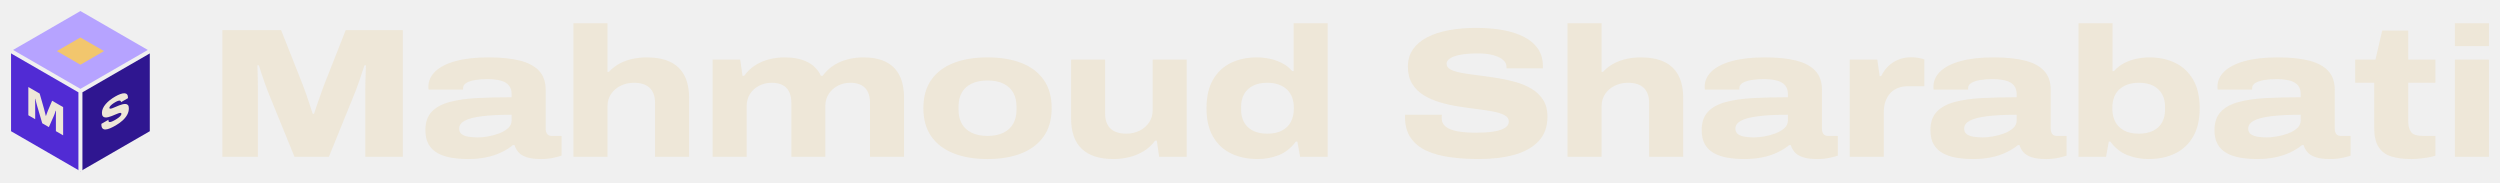
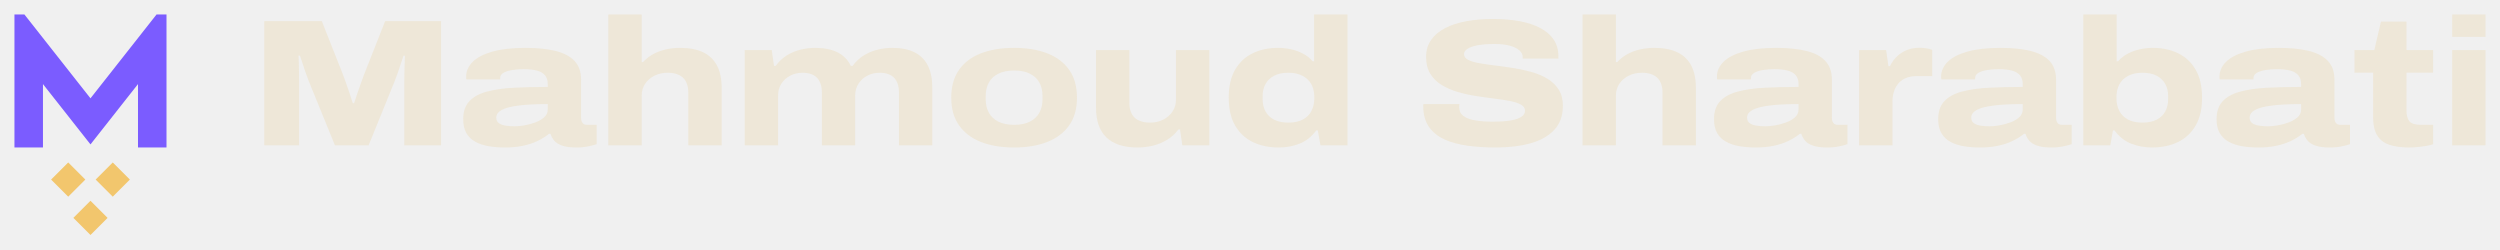
- <svg xmlns="http://www.w3.org/2000/svg" viewBox="-6 -85.083 1356.28 98.912" role="img">
-   <g transform="translate(37.63 -35.63) scale(0.4346)">
-     <mask id="ms">
-       <rect x="-110" y="-110" width="220" height="220" fill="#fff" />
-       <path d="M-86.603 -50.000L0 0L86.603 -50.000M0 0V100" fill="none" stroke="#000" stroke-width="5" />
-     </mask>
-     <g mask="url(#ms)">
-       <polygon points="0.000,-100.000 86.603,-50.000 0.000,0.000 -86.603,-50.000" fill="#b6a3ff" />
-       <polygon points="-86.603,-50.000 0.000,0.000 0.000,100.000 -86.603,50.000" fill="#512bd4" />
-       <polygon points="0.000,0.000 86.603,-50.000 86.603,50.000 0.000,100.000" fill="#2f1690" />
-       <polygon points="0.000,-67.000 29.445,-50.000 0.000,-33.000 -29.445,-50.000" fill="#f2c66d" />
-       <path transform="matrix(.866025 .5 0 1 -86.6025 -50)" d="M24.92 67.62V32.38H41.25L47.29 47.66Q47.67 48.62 48.16 50.05Q48.66 51.48 49.16 52.99Q49.66 54.49 50.03 55.66H50.39Q50.74 54.59 51.23 53.16Q51.72 51.74 52.24 50.26Q52.75 48.79 53.16 47.71L59.2 32.38H75.08V67.62H64.65V49.44Q64.65 48.34 64.67 47.01Q64.7 45.69 64.75 44.4Q64.8 43.11 64.82 42.18H64.41Q64.1 43.17 63.65 44.51Q63.2 45.85 62.75 47.16Q62.29 48.48 61.91 49.44L54.52 67.62H44.96L37.56 49.44Q37.04 48.08 36.55 46.7Q36.06 45.32 35.68 44.12Q35.31 42.93 35.05 42.18H34.64Q34.69 42.9 34.72 44.1Q34.75 45.29 34.77 46.67Q34.8 48.05 34.8 49.44V67.62Z" fill="#eee7d8" />
-       <path transform="matrix(.866025 -.5 0 1 0 0)" d="M50.76 68.23Q46.46 68.23 42.72 67.72Q38.99 67.2 36.18 65.92Q33.37 64.63 31.78 62.34Q30.2 60.04 30.2 56.51Q30.2 56.4 30.2 56.24Q30.2 56.07 30.25 55.91H40.47Q40.42 56.12 40.41 56.34Q40.4 56.57 40.4 56.81Q40.4 58.38 41.58 59.28Q42.77 60.18 44.94 60.54Q47.12 60.91 49.99 60.91Q51.2 60.91 52.46 60.83Q53.72 60.76 54.9 60.58Q56.07 60.39 57.01 60.04Q57.94 59.69 58.5 59.14Q59.06 58.58 59.06 57.8Q59.06 56.69 57.88 56.05Q56.7 55.41 54.69 55.02Q52.69 54.63 50.19 54.33Q47.7 54.03 45.03 53.61Q42.36 53.19 39.87 52.44Q37.37 51.7 35.37 50.47Q33.36 49.23 32.18 47.29Q31 45.35 31 42.55Q31 39.76 32.42 37.72Q33.84 35.69 36.39 34.37Q38.95 33.05 42.43 32.41Q45.91 31.77 50.02 31.77Q54.2 31.77 57.61 32.42Q61.01 33.06 63.46 34.37Q65.9 35.67 67.21 37.66Q68.53 39.64 68.53 42.31V43.01H58.41V42.6Q58.41 41.53 57.49 40.7Q56.56 39.87 54.8 39.37Q53.03 38.87 50.51 38.87Q47.48 38.87 45.54 39.25Q43.6 39.63 42.67 40.28Q41.75 40.94 41.75 41.71Q41.75 42.75 42.93 43.36Q44.1 43.97 46.11 44.32Q48.12 44.67 50.61 44.97Q53.1 45.28 55.78 45.7Q58.45 46.12 60.94 46.82Q63.43 47.52 65.44 48.74Q67.45 49.96 68.63 51.82Q69.8 53.68 69.8 56.4Q69.8 60.64 67.35 63.25Q64.89 65.86 60.59 67.05Q56.29 68.23 50.76 68.23Z" fill="#eee7d8" />
-     </g>
+ <svg xmlns="http://www.w3.org/2000/svg" viewBox="-8.00 -80.45 1383.92 138.09" role="img">
+   <g transform="translate(0.00 -64.56) scale(0.6576)">
+     <polygon points="0.00,100.00 0.00,-12.00 8.37,-12.00 64.00,58.61 119.63,-12.00 128.00,-12.00 128.00,100.00 104.00,100.00 104.00,46.62 64.00,97.39 24.00,46.62 24.00,100.00" fill="#7b5cff" />
+     <polygon points="45.25,112.60 59.65,127.00 45.25,141.40 30.85,127.00" fill="#f2c66d" />
+     <polygon points="82.75,112.60 97.15,127.00 82.75,141.40 68.35,127.00" fill="#f2c66d" />
+     <polygon points="64.00,144.85 78.40,159.25 64.00,173.65 49.60,159.25" fill="#f2c66d" />
  </g>
-   <path transform="translate(106.20 0)" d="M8.45 0V-68.75H40.31L52.1 -38.94Q52.85 -37.07 53.81 -34.28Q54.77 -31.48 55.75 -28.55Q56.73 -25.61 57.46 -23.34H58.16Q58.84 -25.42 59.79 -28.21Q60.75 -30.99 61.76 -33.86Q62.77 -36.73 63.57 -38.85L75.36 -68.75H106.34V0H85.97V-35.48Q85.97 -37.61 86.02 -40.2Q86.07 -42.79 86.17 -45.3Q86.27 -47.82 86.32 -49.64H85.52Q84.91 -47.71 84.03 -45.09Q83.15 -42.47 82.27 -39.91Q81.38 -37.35 80.63 -35.48L66.22 0H47.57L33.11 -35.48Q32.1 -38.13 31.15 -40.82Q30.19 -43.52 29.46 -45.85Q28.72 -48.18 28.22 -49.64H27.42Q27.52 -48.22 27.57 -45.89Q27.62 -43.56 27.67 -40.87Q27.72 -38.18 27.72 -35.48V0ZM141.8 1.2Q136.88 1.2 132.64 0.48Q128.4 -0.25 125.24 -2Q122.08 -3.75 120.33 -6.77Q118.58 -9.8 118.58 -14.46Q118.58 -20.81 121.99 -24.44Q125.41 -28.06 131.7 -29.74Q138 -31.43 146.55 -31.88Q155.1 -32.33 165.37 -32.33V-33.94Q165.37 -36.96 163.85 -38.77Q162.34 -40.58 159.38 -41.37Q156.42 -42.17 151.96 -42.17Q148.76 -42.17 145.8 -41.7Q142.83 -41.24 140.93 -40.18Q139.03 -39.11 139.03 -37.26V-36.49H120.34Q120.24 -36.89 120.22 -37.21Q120.2 -37.53 120.2 -37.97Q120.2 -42.67 123.89 -46.28Q127.59 -49.89 134.89 -51.92Q142.19 -53.95 152.95 -53.95Q162.9 -53.95 169.8 -52.23Q176.69 -50.5 180.26 -46.65Q183.84 -42.81 183.84 -36.32V-15.25Q183.84 -13.51 184.62 -12.43Q185.4 -11.35 187.13 -11.35H192.45V-0.66Q191.01 -0.1 187.93 0.55Q184.85 1.2 181.32 1.2Q176.38 1.2 173.41 0.18Q170.44 -0.84 168.99 -2.57Q167.53 -4.31 166.91 -6.39H166.11Q163.26 -4.07 159.55 -2.33Q155.84 -0.59 151.4 0.3Q146.96 1.2 141.8 1.2ZM146.99 -10.53Q149.27 -10.53 152.35 -11.04Q155.43 -11.55 158.43 -12.66Q161.43 -13.76 163.4 -15.51Q165.37 -17.27 165.37 -19.8V-22.83Q155.53 -22.83 149.21 -22.02Q142.89 -21.22 139.89 -19.58Q136.89 -17.95 136.89 -15.3Q136.89 -13.26 138.36 -12.24Q139.84 -11.22 142.19 -10.88Q144.53 -10.53 146.99 -10.53ZM198.9 0V-72.45H217.38V-46.11H218.13Q220.88 -49.03 224.21 -50.74Q227.55 -52.45 231.24 -53.2Q234.93 -53.95 238.59 -53.95Q246.26 -53.95 251.37 -51.52Q256.48 -49.08 259.07 -44.17Q261.65 -39.25 261.65 -31.84V0H243.17V-29.28Q243.17 -31.97 242.41 -34.05Q241.65 -36.13 240.2 -37.47Q238.75 -38.82 236.63 -39.5Q234.5 -40.18 231.72 -40.18Q227.76 -40.18 224.5 -38.57Q221.25 -36.96 219.31 -34.11Q217.38 -31.27 217.38 -27.51V0ZM274.4 0V-52.75H289.36L290.63 -43.97H291.53Q294.22 -47.65 297.77 -49.83Q301.31 -52 305.36 -52.98Q309.41 -53.95 313.38 -53.95Q320.83 -53.95 325.79 -51.48Q330.74 -49 333.16 -43.97H334.11Q336.85 -47.65 340.42 -49.83Q343.99 -52 348.04 -52.98Q352.09 -53.95 356.1 -53.95Q363.48 -53.95 368.39 -51.52Q373.3 -49.08 375.78 -44.17Q378.26 -39.25 378.26 -31.84V0H359.79V-29.28Q359.79 -31.97 359.08 -34.05Q358.37 -36.13 357.02 -37.47Q355.67 -38.82 353.67 -39.5Q351.67 -40.18 349.14 -40.18Q345.43 -40.18 342.33 -38.57Q339.22 -36.96 337.39 -34.11Q335.55 -31.27 335.55 -27.51V0H317.12V-29.28Q317.12 -31.97 316.41 -34.05Q315.7 -36.13 314.35 -37.47Q313 -38.82 311 -39.5Q309 -40.18 306.42 -40.18Q302.71 -40.18 299.61 -38.57Q296.51 -36.96 294.69 -34.11Q292.88 -31.27 292.88 -27.51V0ZM423.54 1.2Q413 1.2 405.18 -1.87Q397.36 -4.95 393.05 -11.07Q388.74 -17.19 388.74 -26.4Q388.74 -35.65 393.05 -41.78Q397.36 -47.91 405.18 -50.93Q413 -53.95 423.54 -53.95Q434.07 -53.95 441.89 -50.93Q449.71 -47.91 454.03 -41.78Q458.34 -35.65 458.34 -26.4Q458.34 -17.19 454.03 -11.07Q449.71 -4.95 441.89 -1.87Q434.07 1.2 423.54 1.2ZM423.54 -11.35Q428.76 -11.35 432.27 -13.12Q435.77 -14.88 437.51 -18.05Q439.26 -21.22 439.26 -25.4V-27.4Q439.26 -31.62 437.51 -34.77Q435.77 -37.92 432.27 -39.66Q428.76 -41.41 423.54 -41.41Q418.32 -41.41 414.81 -39.66Q411.31 -37.92 409.56 -34.77Q407.82 -31.62 407.82 -27.4V-25.4Q407.82 -21.22 409.56 -18.05Q411.31 -14.88 414.81 -13.12Q418.32 -11.35 423.54 -11.35ZM491.93 1.2Q480.49 1.2 474.68 -4.33Q468.87 -9.85 468.87 -20.92V-52.75H487.34V-23.48Q487.34 -20.78 488.1 -18.71Q488.86 -16.63 490.31 -15.28Q491.76 -13.94 493.91 -13.26Q496.06 -12.57 498.79 -12.57Q502.76 -12.57 506.01 -14.18Q509.26 -15.79 511.2 -18.67Q513.14 -21.54 513.14 -25.24V-52.75H531.61V0H516.65L515.38 -8.78H514.48Q511.73 -5.1 508.04 -2.93Q504.34 -0.75 500.22 0.22Q496.09 1.2 491.93 1.2ZM570.05 1.2Q562.01 1.2 555.77 -1.77Q549.53 -4.75 545.93 -10.87Q542.34 -16.99 542.34 -26.35Q542.34 -35.81 545.91 -41.91Q549.48 -48.01 555.63 -50.98Q561.78 -53.95 569.63 -53.95Q573.13 -53.95 576.71 -53.19Q580.29 -52.43 583.45 -50.78Q586.6 -49.14 588.8 -46.54H589.61V-72.45H608.08V0H593.13L591.65 -8.25H590.8Q586.88 -2.99 581.5 -0.9Q576.12 1.2 570.05 1.2ZM575.39 -12.57Q580.16 -12.57 583.34 -14.27Q586.53 -15.96 588.12 -19Q589.71 -22.04 589.71 -26.01V-26.7Q589.71 -29.74 588.81 -32.2Q587.9 -34.67 586.08 -36.43Q584.26 -38.19 581.57 -39.18Q578.88 -40.18 575.3 -40.18Q570.63 -40.18 567.47 -38.52Q564.31 -36.85 562.71 -33.96Q561.11 -31.08 561.11 -27.21V-25.55Q561.11 -21.68 562.73 -18.74Q564.35 -15.8 567.51 -14.19Q570.67 -12.57 575.39 -12.57ZM690.16 1.2Q681.76 1.2 674.47 0.2Q667.18 -0.81 661.7 -3.31Q656.22 -5.82 653.13 -10.3Q650.03 -14.78 650.03 -21.68Q650.03 -21.88 650.03 -22.21Q650.03 -22.53 650.13 -22.84H670.08Q669.98 -22.44 669.95 -22Q669.93 -21.56 669.93 -21.08Q669.93 -18.03 672.25 -16.27Q674.57 -14.51 678.81 -13.8Q683.05 -13.09 688.66 -13.09Q691.02 -13.09 693.48 -13.23Q695.94 -13.38 698.23 -13.74Q700.52 -14.1 702.35 -14.79Q704.17 -15.47 705.26 -16.55Q706.35 -17.63 706.35 -19.15Q706.35 -21.32 704.05 -22.57Q701.75 -23.82 697.84 -24.58Q693.92 -25.33 689.05 -25.92Q684.19 -26.52 678.98 -27.34Q673.76 -28.16 668.9 -29.61Q664.03 -31.06 660.11 -33.47Q656.2 -35.88 653.9 -39.66Q651.6 -43.45 651.6 -48.91Q651.6 -54.37 654.37 -58.34Q657.13 -62.31 662.12 -64.89Q667.11 -67.46 673.9 -68.71Q680.7 -69.95 688.71 -69.95Q696.87 -69.95 703.52 -68.69Q710.16 -67.43 714.93 -64.88Q719.7 -62.33 722.27 -58.47Q724.83 -54.6 724.83 -49.39V-48.01H705.09V-48.82Q705.09 -50.91 703.29 -52.53Q701.48 -54.15 698.04 -55.12Q694.59 -56.1 689.66 -56.1Q683.77 -56.1 679.97 -55.36Q676.18 -54.62 674.38 -53.34Q672.58 -52.07 672.58 -50.55Q672.58 -48.52 674.87 -47.33Q677.17 -46.15 681.09 -45.47Q685 -44.78 689.87 -44.19Q694.73 -43.6 699.95 -42.78Q705.16 -41.96 710.02 -40.59Q714.89 -39.21 718.81 -36.84Q722.73 -34.46 725.02 -30.83Q727.32 -27.2 727.32 -21.89Q727.32 -13.62 722.53 -8.52Q717.74 -3.43 709.35 -1.11Q700.96 1.2 690.16 1.2ZM738.2 0V-72.45H756.68V-46.11H757.43Q760.18 -49.03 763.51 -50.74Q766.85 -52.45 770.54 -53.2Q774.23 -53.95 777.89 -53.95Q785.56 -53.95 790.67 -51.52Q795.78 -49.08 798.37 -44.17Q800.95 -39.25 800.95 -31.84V0H782.47V-29.28Q782.47 -31.97 781.71 -34.05Q780.95 -36.13 779.5 -37.47Q778.05 -38.82 775.93 -39.5Q773.8 -40.18 771.02 -40.18Q767.06 -40.18 763.8 -38.57Q760.55 -36.96 758.61 -34.11Q756.68 -31.27 756.68 -27.51V0ZM834.2 1.2Q829.28 1.2 825.04 0.48Q820.8 -0.25 817.64 -2Q814.48 -3.75 812.73 -6.77Q810.98 -9.8 810.98 -14.46Q810.98 -20.81 814.39 -24.44Q817.81 -28.06 824.1 -29.74Q830.4 -31.43 838.95 -31.88Q847.5 -32.33 857.77 -32.33V-33.94Q857.77 -36.96 856.25 -38.77Q854.74 -40.58 851.78 -41.37Q848.82 -42.17 844.36 -42.17Q841.16 -42.17 838.2 -41.7Q835.23 -41.24 833.33 -40.18Q831.43 -39.11 831.43 -37.26V-36.49H812.74Q812.64 -36.89 812.62 -37.21Q812.6 -37.53 812.6 -37.97Q812.6 -42.67 816.29 -46.28Q819.99 -49.89 827.29 -51.92Q834.59 -53.95 845.35 -53.95Q855.3 -53.95 862.2 -52.23Q869.09 -50.5 872.66 -46.65Q876.24 -42.81 876.24 -36.32V-15.25Q876.24 -13.51 877.02 -12.43Q877.8 -11.35 879.53 -11.35H884.85V-0.66Q883.41 -0.1 880.33 0.55Q877.25 1.2 873.72 1.2Q868.78 1.2 865.81 0.18Q862.84 -0.84 861.39 -2.57Q859.93 -4.31 859.31 -6.39H858.51Q855.66 -4.07 851.95 -2.33Q848.24 -0.59 843.8 0.3Q839.36 1.2 834.2 1.2ZM839.39 -10.53Q841.67 -10.53 844.75 -11.04Q847.83 -11.55 850.83 -12.66Q853.83 -13.76 855.8 -15.51Q857.77 -17.27 857.77 -19.8V-22.83Q847.93 -22.83 841.61 -22.02Q835.29 -21.22 832.29 -19.58Q829.29 -17.95 829.29 -15.3Q829.29 -13.26 830.76 -12.24Q832.24 -11.22 834.59 -10.88Q836.93 -10.53 839.39 -10.53ZM891.3 0V-52.75H906.26L907.53 -43.83H908.39Q909.92 -47.02 912.35 -49.31Q914.77 -51.6 917.9 -52.8Q921.02 -54.01 924.53 -54.01Q926.55 -54.01 928.35 -53.73Q930.16 -53.45 931.77 -52.85V-38.3H923.03Q919.51 -38.3 917.01 -37.17Q914.5 -36.03 912.91 -34.09Q911.32 -32.14 910.55 -29.66Q909.78 -27.18 909.78 -24.39V0ZM958.3 1.2Q953.38 1.2 949.14 0.48Q944.9 -0.25 941.74 -2Q938.58 -3.75 936.83 -6.77Q935.08 -9.8 935.08 -14.46Q935.08 -20.81 938.49 -24.44Q941.91 -28.06 948.2 -29.74Q954.5 -31.43 963.05 -31.88Q971.6 -32.33 981.87 -32.33V-33.94Q981.87 -36.96 980.35 -38.77Q978.84 -40.58 975.88 -41.37Q972.92 -42.17 968.46 -42.17Q965.26 -42.17 962.3 -41.7Q959.33 -41.24 957.43 -40.18Q955.53 -39.11 955.53 -37.26V-36.49H936.84Q936.74 -36.89 936.72 -37.21Q936.7 -37.53 936.7 -37.97Q936.7 -42.67 940.39 -46.28Q944.09 -49.89 951.39 -51.92Q958.69 -53.95 969.45 -53.95Q979.4 -53.95 986.3 -52.23Q993.19 -50.5 996.76 -46.65Q1000.34 -42.81 1000.34 -36.32V-15.25Q1000.34 -13.51 1001.12 -12.43Q1001.9 -11.35 1003.63 -11.35H1008.95V-0.66Q1007.51 -0.1 1004.43 0.55Q1001.35 1.2 997.82 1.2Q992.88 1.2 989.91 0.18Q986.94 -0.84 985.49 -2.57Q984.03 -4.31 983.41 -6.39H982.61Q979.76 -4.07 976.05 -2.33Q972.34 -0.59 967.9 0.3Q963.46 1.2 958.3 1.2ZM963.49 -10.53Q965.77 -10.53 968.85 -11.04Q971.93 -11.55 974.93 -12.66Q977.93 -13.76 979.9 -15.51Q981.87 -17.27 981.87 -19.8V-22.83Q972.03 -22.83 965.71 -22.02Q959.39 -21.22 956.39 -19.58Q953.39 -17.95 953.39 -15.3Q953.39 -13.26 954.86 -12.24Q956.34 -11.22 958.69 -10.88Q961.03 -10.53 963.49 -10.53ZM1053.44 1.2Q1047.37 1.2 1041.99 -0.9Q1036.6 -2.99 1032.69 -8.25H1031.83L1030.36 0H1015.4V-72.45H1033.88V-46.54H1034.68Q1036.94 -49.14 1040.09 -50.78Q1043.25 -52.43 1046.83 -53.19Q1050.41 -53.95 1053.85 -53.95Q1061.71 -53.95 1067.86 -50.98Q1074 -48.01 1077.58 -41.91Q1081.15 -35.81 1081.15 -26.35Q1081.15 -16.99 1077.55 -10.87Q1073.96 -4.75 1067.72 -1.77Q1061.48 1.2 1053.44 1.2ZM1048.09 -12.57Q1052.81 -12.57 1056 -14.19Q1059.18 -15.8 1060.78 -18.74Q1062.37 -21.68 1062.37 -25.55V-27.21Q1062.37 -31.08 1060.78 -33.96Q1059.18 -36.85 1056.04 -38.52Q1052.9 -40.18 1048.18 -40.18Q1044.61 -40.18 1041.92 -39.18Q1039.23 -38.19 1037.41 -36.43Q1035.59 -34.67 1034.68 -32.2Q1033.78 -29.74 1033.78 -26.7V-26.01Q1033.78 -22.04 1035.37 -19Q1036.96 -15.96 1040.17 -14.27Q1043.37 -12.57 1048.09 -12.57ZM1112.4 1.2Q1107.48 1.2 1103.24 0.48Q1099 -0.25 1095.84 -2Q1092.68 -3.75 1090.93 -6.77Q1089.18 -9.8 1089.18 -14.46Q1089.18 -20.81 1092.59 -24.44Q1096.01 -28.06 1102.3 -29.74Q1108.6 -31.43 1117.15 -31.88Q1125.7 -32.33 1135.97 -32.33V-33.94Q1135.97 -36.96 1134.45 -38.77Q1132.94 -40.58 1129.98 -41.37Q1127.02 -42.17 1122.56 -42.17Q1119.36 -42.17 1116.4 -41.7Q1113.43 -41.24 1111.53 -40.18Q1109.63 -39.11 1109.63 -37.26V-36.49H1090.94Q1090.84 -36.89 1090.82 -37.21Q1090.8 -37.53 1090.8 -37.97Q1090.8 -42.67 1094.49 -46.28Q1098.19 -49.89 1105.49 -51.92Q1112.79 -53.95 1123.55 -53.95Q1133.5 -53.95 1140.4 -52.23Q1147.29 -50.5 1150.86 -46.65Q1154.44 -42.81 1154.44 -36.32V-15.25Q1154.44 -13.51 1155.22 -12.43Q1156 -11.35 1157.73 -11.35H1163.05V-0.66Q1161.61 -0.1 1158.53 0.55Q1155.45 1.2 1151.92 1.2Q1146.98 1.2 1144.01 0.18Q1141.04 -0.84 1139.59 -2.57Q1138.13 -4.31 1137.51 -6.39H1136.71Q1133.86 -4.07 1130.15 -2.33Q1126.44 -0.59 1122 0.3Q1117.56 1.2 1112.4 1.2ZM1117.59 -10.53Q1119.87 -10.53 1122.95 -11.04Q1126.03 -11.55 1129.03 -12.66Q1132.03 -13.76 1134 -15.51Q1135.97 -17.27 1135.97 -19.8V-22.83Q1126.13 -22.83 1119.81 -22.02Q1113.49 -21.22 1110.49 -19.58Q1107.49 -17.95 1107.49 -15.3Q1107.49 -13.26 1108.96 -12.24Q1110.44 -11.22 1112.79 -10.88Q1115.13 -10.53 1117.59 -10.53ZM1195.88 1.2Q1189.32 1.2 1184.85 -0.29Q1180.38 -1.78 1178.11 -5.48Q1175.83 -9.17 1175.83 -15.78V-40.21H1165.52V-52.75H1176.51L1180.18 -68.48H1194.31V-52.75H1209.04V-40.21H1194.31V-19.17Q1194.31 -15.37 1195.9 -13.36Q1197.5 -11.35 1202.47 -11.35H1209.04V-0.61Q1207.64 -0.11 1205.19 0.32Q1202.75 0.75 1200.22 0.97Q1197.69 1.2 1195.88 1.2ZM1219.6 -60.05V-72.45H1238.08V-60.05ZM1219.6 0V-52.75H1238.08V0Z" fill="#eee7d8" />
+   <path transform="translate(129.84 0)" d="M8.45 0V-68.75H40.31L52.1 -38.94Q52.85 -37.07 53.81 -34.28Q54.77 -31.48 55.75 -28.55Q56.73 -25.61 57.46 -23.34H58.16Q58.84 -25.42 59.79 -28.21Q60.75 -30.99 61.76 -33.86Q62.77 -36.73 63.57 -38.85L75.36 -68.75H106.34V0H85.97V-35.48Q85.97 -37.61 86.02 -40.2Q86.07 -42.79 86.17 -45.3Q86.27 -47.82 86.32 -49.64H85.52Q84.91 -47.71 84.03 -45.09Q83.15 -42.47 82.27 -39.91Q81.38 -37.35 80.63 -35.48L66.22 0H47.57L33.11 -35.48Q32.1 -38.13 31.15 -40.82Q30.19 -43.52 29.46 -45.85Q28.72 -48.18 28.22 -49.64H27.42Q27.52 -48.22 27.57 -45.89Q27.62 -43.56 27.67 -40.87Q27.72 -38.18 27.72 -35.48V0ZM141.8 1.2Q136.88 1.2 132.64 0.48Q128.4 -0.25 125.24 -2Q122.08 -3.75 120.33 -6.77Q118.58 -9.8 118.58 -14.46Q118.58 -20.81 121.99 -24.44Q125.41 -28.06 131.7 -29.74Q138 -31.43 146.55 -31.88Q155.1 -32.33 165.37 -32.33V-33.94Q165.37 -36.96 163.85 -38.77Q162.34 -40.58 159.38 -41.37Q156.42 -42.17 151.96 -42.17Q148.76 -42.17 145.8 -41.7Q142.83 -41.24 140.93 -40.18Q139.03 -39.11 139.03 -37.26V-36.49H120.34Q120.24 -36.89 120.22 -37.21Q120.2 -37.53 120.2 -37.97Q120.2 -42.67 123.89 -46.28Q127.59 -49.89 134.89 -51.92Q142.19 -53.95 152.95 -53.95Q162.9 -53.95 169.8 -52.23Q176.69 -50.5 180.26 -46.65Q183.84 -42.81 183.84 -36.32V-15.25Q183.84 -13.51 184.62 -12.43Q185.4 -11.35 187.13 -11.35H192.45V-0.66Q191.01 -0.1 187.93 0.55Q184.85 1.2 181.32 1.2Q176.38 1.2 173.41 0.18Q170.44 -0.84 168.99 -2.57Q167.53 -4.31 166.91 -6.39H166.11Q163.26 -4.07 159.55 -2.33Q155.84 -0.59 151.4 0.3Q146.96 1.2 141.8 1.2ZM146.99 -10.53Q149.27 -10.53 152.35 -11.04Q155.43 -11.55 158.43 -12.66Q161.43 -13.76 163.4 -15.51Q165.37 -17.27 165.37 -19.8V-22.83Q155.53 -22.83 149.21 -22.02Q142.89 -21.22 139.89 -19.58Q136.89 -17.95 136.89 -15.3Q136.89 -13.26 138.36 -12.24Q139.84 -11.22 142.19 -10.88Q144.53 -10.53 146.99 -10.53ZM198.9 0V-72.45H217.38V-46.11H218.13Q220.88 -49.03 224.21 -50.74Q227.55 -52.45 231.24 -53.2Q234.93 -53.95 238.59 -53.95Q246.26 -53.95 251.37 -51.52Q256.48 -49.08 259.07 -44.17Q261.65 -39.25 261.65 -31.84V0H243.17V-29.28Q243.17 -31.97 242.41 -34.05Q241.65 -36.13 240.2 -37.47Q238.75 -38.82 236.63 -39.5Q234.5 -40.18 231.72 -40.18Q227.76 -40.18 224.5 -38.57Q221.25 -36.96 219.31 -34.11Q217.38 -31.27 217.38 -27.51V0ZM274.4 0V-52.75H289.36L290.63 -43.97H291.53Q294.22 -47.65 297.77 -49.83Q301.31 -52 305.36 -52.98Q309.41 -53.95 313.38 -53.95Q320.83 -53.95 325.79 -51.48Q330.74 -49 333.16 -43.97H334.11Q336.85 -47.65 340.42 -49.83Q343.99 -52 348.04 -52.98Q352.09 -53.95 356.1 -53.95Q363.48 -53.95 368.39 -51.52Q373.3 -49.08 375.78 -44.17Q378.26 -39.25 378.26 -31.84V0H359.79V-29.28Q359.79 -31.97 359.08 -34.05Q358.37 -36.13 357.02 -37.47Q355.67 -38.82 353.67 -39.5Q351.67 -40.18 349.14 -40.18Q345.43 -40.18 342.33 -38.57Q339.22 -36.96 337.39 -34.11Q335.55 -31.27 335.55 -27.51V0H317.12V-29.28Q317.12 -31.97 316.41 -34.05Q315.7 -36.13 314.35 -37.47Q313 -38.82 311 -39.5Q309 -40.18 306.42 -40.18Q302.71 -40.18 299.61 -38.57Q296.51 -36.96 294.69 -34.11Q292.88 -31.27 292.88 -27.51V0ZM423.54 1.2Q413 1.2 405.18 -1.87Q397.36 -4.95 393.05 -11.07Q388.74 -17.19 388.74 -26.4Q388.74 -35.65 393.05 -41.78Q397.36 -47.91 405.18 -50.93Q413 -53.95 423.54 -53.95Q434.07 -53.95 441.89 -50.93Q449.71 -47.91 454.03 -41.78Q458.34 -35.65 458.34 -26.4Q458.34 -17.19 454.03 -11.07Q449.71 -4.95 441.89 -1.87Q434.07 1.2 423.54 1.2ZM423.54 -11.35Q428.76 -11.35 432.27 -13.12Q435.77 -14.88 437.51 -18.05Q439.26 -21.22 439.26 -25.4V-27.4Q439.26 -31.62 437.51 -34.77Q435.77 -37.92 432.27 -39.66Q428.76 -41.41 423.54 -41.41Q418.32 -41.41 414.81 -39.66Q411.31 -37.92 409.56 -34.77Q407.82 -31.62 407.82 -27.4V-25.4Q407.82 -21.22 409.56 -18.05Q411.31 -14.88 414.81 -13.12Q418.32 -11.35 423.54 -11.35ZM491.93 1.2Q480.49 1.2 474.68 -4.33Q468.87 -9.85 468.87 -20.92V-52.75H487.34V-23.48Q487.34 -20.78 488.1 -18.71Q488.86 -16.63 490.31 -15.28Q491.76 -13.94 493.91 -13.26Q496.06 -12.57 498.79 -12.57Q502.76 -12.57 506.01 -14.18Q509.26 -15.79 511.2 -18.67Q513.14 -21.54 513.14 -25.24V-52.75H531.61V0H516.65L515.38 -8.78H514.48Q511.73 -5.1 508.04 -2.93Q504.34 -0.75 500.22 0.22Q496.09 1.2 491.93 1.2ZM570.05 1.2Q562.01 1.2 555.77 -1.77Q549.53 -4.75 545.93 -10.87Q542.34 -16.99 542.34 -26.35Q542.34 -35.81 545.91 -41.91Q549.48 -48.01 555.63 -50.98Q561.78 -53.95 569.63 -53.95Q573.13 -53.95 576.71 -53.19Q580.29 -52.43 583.45 -50.78Q586.6 -49.14 588.8 -46.54H589.61V-72.45H608.08V0H593.13L591.65 -8.25H590.8Q586.88 -2.99 581.5 -0.9Q576.12 1.2 570.05 1.2ZM575.39 -12.57Q580.16 -12.57 583.34 -14.27Q586.53 -15.96 588.12 -19Q589.71 -22.04 589.71 -26.01V-26.7Q589.71 -29.74 588.81 -32.2Q587.9 -34.67 586.08 -36.43Q584.26 -38.19 581.57 -39.18Q578.88 -40.18 575.3 -40.18Q570.63 -40.18 567.47 -38.52Q564.31 -36.85 562.71 -33.96Q561.11 -31.08 561.11 -27.21V-25.55Q561.11 -21.68 562.73 -18.74Q564.35 -15.8 567.51 -14.19Q570.67 -12.57 575.39 -12.57ZM690.16 1.2Q681.76 1.2 674.47 0.2Q667.18 -0.81 661.7 -3.31Q656.22 -5.82 653.13 -10.3Q650.03 -14.78 650.03 -21.68Q650.03 -21.88 650.03 -22.21Q650.03 -22.53 650.13 -22.84H670.08Q669.98 -22.44 669.95 -22Q669.93 -21.56 669.93 -21.08Q669.93 -18.03 672.25 -16.27Q674.57 -14.51 678.81 -13.8Q683.05 -13.09 688.66 -13.09Q691.02 -13.09 693.48 -13.23Q695.94 -13.38 698.23 -13.74Q700.52 -14.1 702.35 -14.79Q704.17 -15.47 705.26 -16.55Q706.35 -17.63 706.35 -19.15Q706.35 -21.32 704.05 -22.57Q701.75 -23.82 697.84 -24.58Q693.92 -25.33 689.05 -25.92Q684.19 -26.52 678.98 -27.34Q673.76 -28.16 668.9 -29.61Q664.03 -31.06 660.11 -33.47Q656.2 -35.88 653.9 -39.66Q651.6 -43.45 651.6 -48.91Q651.6 -54.37 654.37 -58.34Q657.13 -62.31 662.12 -64.89Q667.11 -67.46 673.9 -68.71Q680.7 -69.95 688.71 -69.95Q696.87 -69.95 703.52 -68.69Q710.16 -67.43 714.93 -64.88Q719.7 -62.33 722.27 -58.47Q724.83 -54.6 724.83 -49.39V-48.01H705.09V-48.82Q705.09 -50.91 703.29 -52.53Q701.48 -54.15 698.04 -55.12Q694.59 -56.1 689.66 -56.1Q683.77 -56.1 679.97 -55.36Q676.18 -54.62 674.38 -53.34Q672.58 -52.07 672.58 -50.55Q672.58 -48.52 674.87 -47.33Q677.17 -46.15 681.09 -45.47Q685 -44.78 689.87 -44.19Q694.73 -43.6 699.95 -42.78Q705.16 -41.96 710.02 -40.59Q714.89 -39.21 718.81 -36.84Q722.73 -34.46 725.02 -30.83Q727.32 -27.2 727.32 -21.89Q727.32 -13.62 722.53 -8.52Q717.74 -3.43 709.35 -1.11Q700.96 1.2 690.16 1.2ZM738.2 0V-72.45H756.68V-46.11H757.43Q760.18 -49.03 763.51 -50.74Q766.85 -52.45 770.54 -53.2Q774.23 -53.95 777.89 -53.95Q785.56 -53.95 790.67 -51.52Q795.78 -49.08 798.37 -44.17Q800.95 -39.25 800.95 -31.84V0H782.47V-29.28Q782.47 -31.97 781.71 -34.05Q780.95 -36.13 779.5 -37.47Q778.05 -38.82 775.93 -39.5Q773.8 -40.18 771.02 -40.18Q767.06 -40.18 763.8 -38.57Q760.55 -36.96 758.61 -34.11Q756.68 -31.27 756.68 -27.51V0ZM834.2 1.2Q829.28 1.2 825.04 0.48Q820.8 -0.25 817.64 -2Q814.48 -3.75 812.73 -6.77Q810.98 -9.8 810.98 -14.46Q810.98 -20.81 814.39 -24.44Q817.81 -28.06 824.1 -29.74Q830.4 -31.43 838.95 -31.88Q847.5 -32.33 857.77 -32.33V-33.94Q857.77 -36.96 856.25 -38.77Q854.74 -40.58 851.78 -41.37Q848.82 -42.17 844.36 -42.17Q841.16 -42.17 838.2 -41.7Q835.23 -41.24 833.33 -40.18Q831.43 -39.11 831.43 -37.26V-36.49H812.74Q812.64 -36.89 812.62 -37.21Q812.6 -37.53 812.6 -37.97Q812.6 -42.67 816.29 -46.28Q819.99 -49.89 827.29 -51.92Q834.59 -53.95 845.35 -53.95Q855.3 -53.95 862.2 -52.23Q869.09 -50.5 872.66 -46.65Q876.24 -42.81 876.24 -36.32V-15.25Q876.24 -13.51 877.02 -12.43Q877.8 -11.35 879.53 -11.35H884.85V-0.66Q883.41 -0.1 880.33 0.55Q877.25 1.2 873.72 1.2Q868.78 1.2 865.81 0.18Q862.84 -0.84 861.39 -2.57Q859.93 -4.31 859.31 -6.39H858.51Q855.66 -4.07 851.95 -2.33Q848.24 -0.59 843.8 0.3Q839.36 1.2 834.2 1.2ZM839.39 -10.53Q841.67 -10.53 844.75 -11.04Q847.83 -11.55 850.83 -12.66Q853.83 -13.76 855.8 -15.51Q857.77 -17.27 857.77 -19.8V-22.83Q847.93 -22.83 841.61 -22.02Q835.29 -21.22 832.29 -19.58Q829.29 -17.95 829.29 -15.3Q829.29 -13.26 830.76 -12.24Q832.24 -11.22 834.59 -10.88Q836.93 -10.53 839.39 -10.53ZM891.3 0V-52.75H906.26L907.53 -43.83H908.39Q909.92 -47.02 912.35 -49.31Q914.77 -51.6 917.9 -52.8Q921.02 -54.01 924.53 -54.01Q926.55 -54.01 928.35 -53.73Q930.16 -53.45 931.77 -52.85V-38.3H923.03Q919.51 -38.3 917.01 -37.17Q914.5 -36.03 912.91 -34.09Q911.32 -32.14 910.55 -29.66Q909.78 -27.18 909.78 -24.39V0ZM958.3 1.2Q953.38 1.2 949.14 0.48Q944.9 -0.25 941.74 -2Q938.58 -3.75 936.83 -6.77Q935.08 -9.8 935.08 -14.46Q935.08 -20.81 938.49 -24.44Q941.91 -28.06 948.2 -29.74Q954.5 -31.43 963.05 -31.88Q971.6 -32.33 981.87 -32.33V-33.94Q981.87 -36.96 980.35 -38.77Q978.84 -40.58 975.88 -41.37Q972.92 -42.17 968.46 -42.17Q965.26 -42.17 962.3 -41.7Q959.33 -41.24 957.43 -40.18Q955.53 -39.11 955.53 -37.26V-36.49H936.84Q936.74 -36.89 936.72 -37.21Q936.7 -37.53 936.7 -37.97Q936.7 -42.67 940.39 -46.28Q944.09 -49.89 951.39 -51.92Q958.69 -53.95 969.45 -53.95Q979.4 -53.95 986.3 -52.23Q993.19 -50.5 996.76 -46.65Q1000.34 -42.81 1000.34 -36.32V-15.25Q1000.34 -13.51 1001.12 -12.43Q1001.9 -11.35 1003.63 -11.35H1008.95V-0.66Q1007.51 -0.1 1004.43 0.55Q1001.35 1.2 997.82 1.2Q992.88 1.2 989.91 0.18Q986.94 -0.84 985.49 -2.57Q984.03 -4.31 983.41 -6.39H982.61Q979.76 -4.07 976.05 -2.33Q972.34 -0.59 967.9 0.3Q963.46 1.2 958.3 1.2ZM963.49 -10.53Q965.77 -10.53 968.85 -11.04Q971.93 -11.55 974.93 -12.66Q977.93 -13.76 979.9 -15.51Q981.87 -17.27 981.87 -19.8V-22.83Q972.03 -22.83 965.71 -22.02Q959.39 -21.22 956.39 -19.58Q953.39 -17.95 953.39 -15.3Q953.39 -13.26 954.86 -12.24Q956.34 -11.22 958.69 -10.88Q961.03 -10.53 963.49 -10.53ZM1053.44 1.2Q1047.37 1.2 1041.99 -0.9Q1036.6 -2.99 1032.69 -8.25H1031.83L1030.36 0H1015.4V-72.45H1033.88V-46.54H1034.68Q1036.94 -49.14 1040.09 -50.78Q1043.25 -52.43 1046.83 -53.19Q1050.41 -53.95 1053.85 -53.95Q1061.71 -53.95 1067.86 -50.98Q1074 -48.01 1077.58 -41.91Q1081.15 -35.81 1081.15 -26.35Q1081.15 -16.99 1077.55 -10.87Q1073.96 -4.75 1067.72 -1.77Q1061.48 1.2 1053.44 1.2ZM1048.09 -12.57Q1052.81 -12.57 1056 -14.19Q1059.18 -15.8 1060.78 -18.74Q1062.37 -21.68 1062.37 -25.55V-27.21Q1062.37 -31.08 1060.78 -33.96Q1059.18 -36.85 1056.04 -38.52Q1052.9 -40.18 1048.18 -40.18Q1044.61 -40.18 1041.92 -39.18Q1039.23 -38.19 1037.41 -36.43Q1035.59 -34.67 1034.68 -32.2Q1033.78 -29.74 1033.78 -26.7V-26.01Q1033.78 -22.04 1035.37 -19Q1036.96 -15.96 1040.17 -14.27Q1043.37 -12.57 1048.09 -12.57ZM1112.4 1.2Q1107.48 1.2 1103.24 0.48Q1099 -0.25 1095.84 -2Q1092.68 -3.75 1090.93 -6.77Q1089.18 -9.8 1089.18 -14.46Q1089.18 -20.81 1092.59 -24.44Q1096.01 -28.06 1102.3 -29.74Q1108.6 -31.43 1117.15 -31.88Q1125.7 -32.33 1135.97 -32.33V-33.94Q1135.97 -36.96 1134.45 -38.77Q1132.94 -40.58 1129.98 -41.37Q1127.02 -42.17 1122.56 -42.17Q1119.36 -42.17 1116.4 -41.7Q1113.43 -41.24 1111.53 -40.18Q1109.63 -39.11 1109.63 -37.26V-36.49H1090.94Q1090.84 -36.89 1090.82 -37.21Q1090.8 -37.53 1090.8 -37.97Q1090.8 -42.67 1094.49 -46.28Q1098.19 -49.89 1105.49 -51.92Q1112.79 -53.95 1123.55 -53.95Q1133.5 -53.95 1140.4 -52.23Q1147.29 -50.5 1150.86 -46.65Q1154.44 -42.81 1154.44 -36.32V-15.25Q1154.44 -13.51 1155.22 -12.43Q1156 -11.35 1157.73 -11.35H1163.05V-0.66Q1161.61 -0.1 1158.53 0.55Q1155.45 1.2 1151.92 1.2Q1146.98 1.2 1144.01 0.18Q1141.04 -0.84 1139.59 -2.57Q1138.13 -4.31 1137.51 -6.39H1136.71Q1133.86 -4.07 1130.15 -2.33Q1126.44 -0.59 1122 0.3Q1117.56 1.2 1112.4 1.2ZM1117.59 -10.53Q1119.87 -10.53 1122.95 -11.04Q1126.03 -11.55 1129.03 -12.66Q1132.03 -13.76 1134 -15.51Q1135.97 -17.27 1135.97 -19.8V-22.83Q1126.13 -22.83 1119.81 -22.02Q1113.49 -21.22 1110.49 -19.58Q1107.49 -17.95 1107.49 -15.3Q1107.49 -13.26 1108.96 -12.24Q1110.44 -11.22 1112.79 -10.88Q1115.13 -10.53 1117.59 -10.53ZM1195.88 1.2Q1189.32 1.2 1184.85 -0.29Q1180.38 -1.78 1178.11 -5.48Q1175.83 -9.17 1175.83 -15.78V-40.21H1165.52V-52.75H1176.51L1180.18 -68.48H1194.31V-52.75H1209.04V-40.21H1194.31V-19.17Q1194.31 -15.37 1195.9 -13.36Q1197.5 -11.35 1202.47 -11.35H1209.04V-0.61Q1207.64 -0.11 1205.19 0.32Q1202.75 0.75 1200.22 0.97Q1197.69 1.2 1195.88 1.2ZM1219.6 -60.05V-72.45H1238.08V-60.05ZM1219.6 0V-52.75H1238.08V0Z" fill="#eee7d8" />
</svg>
